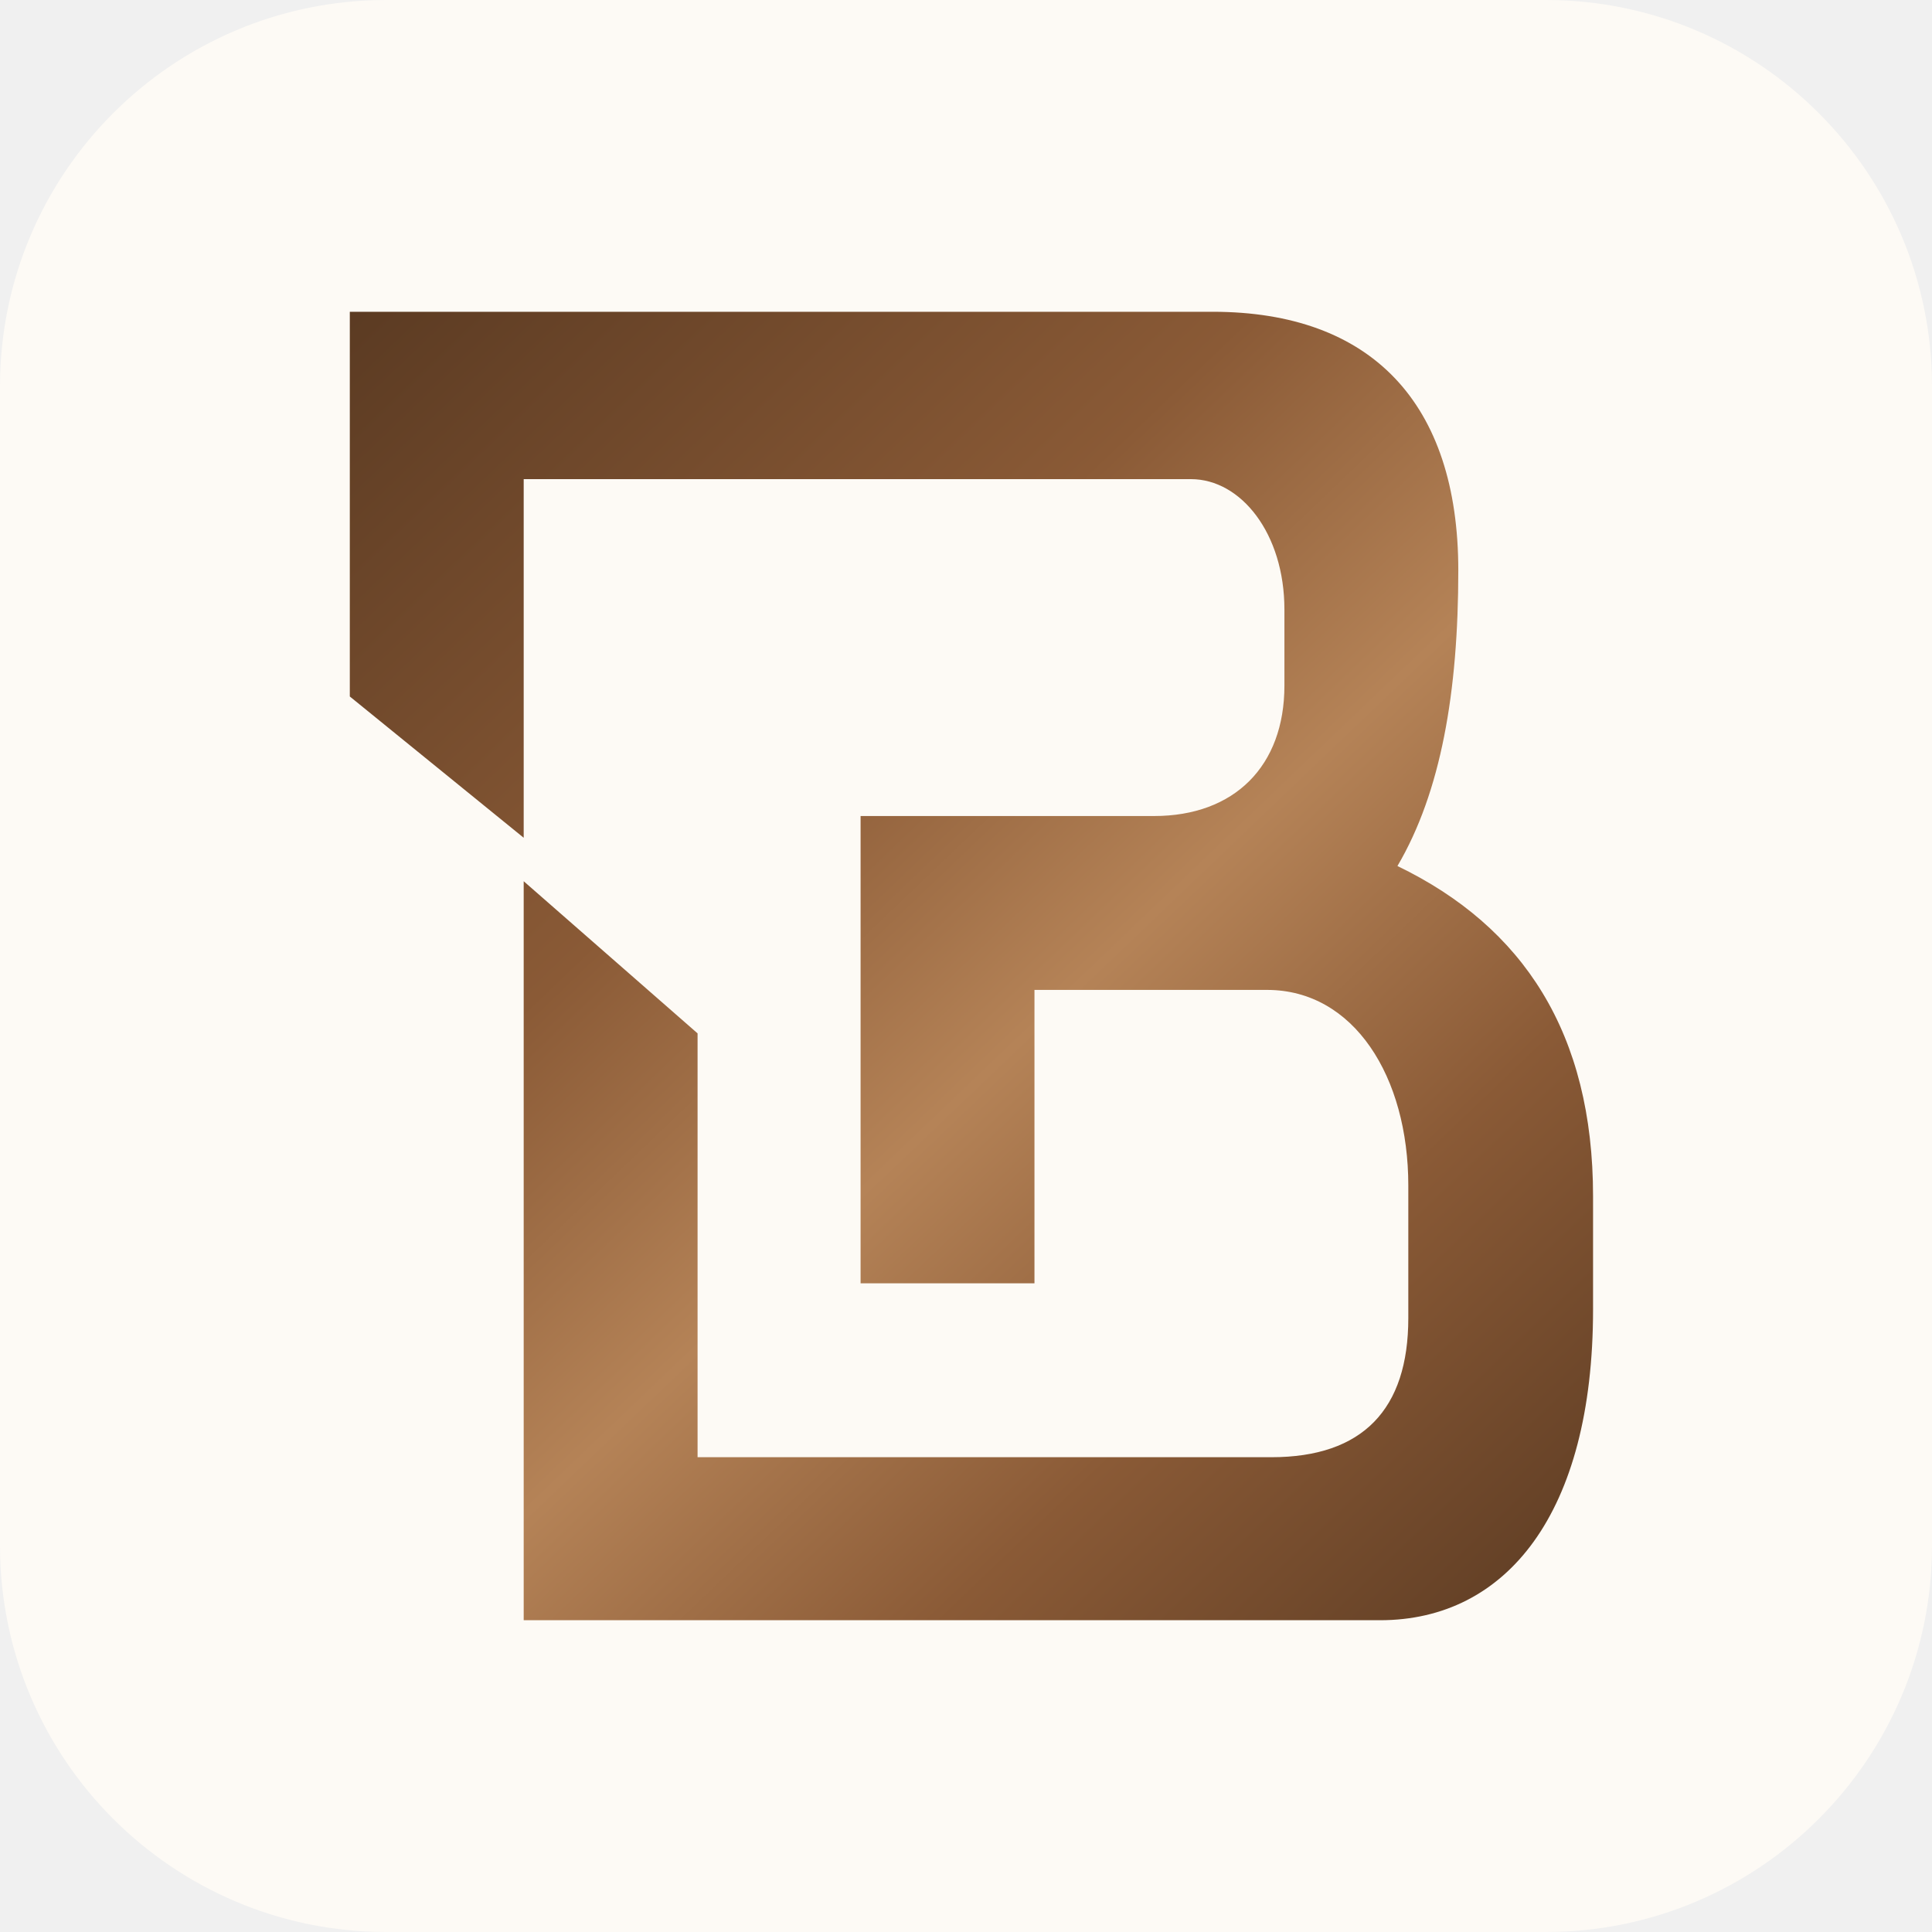
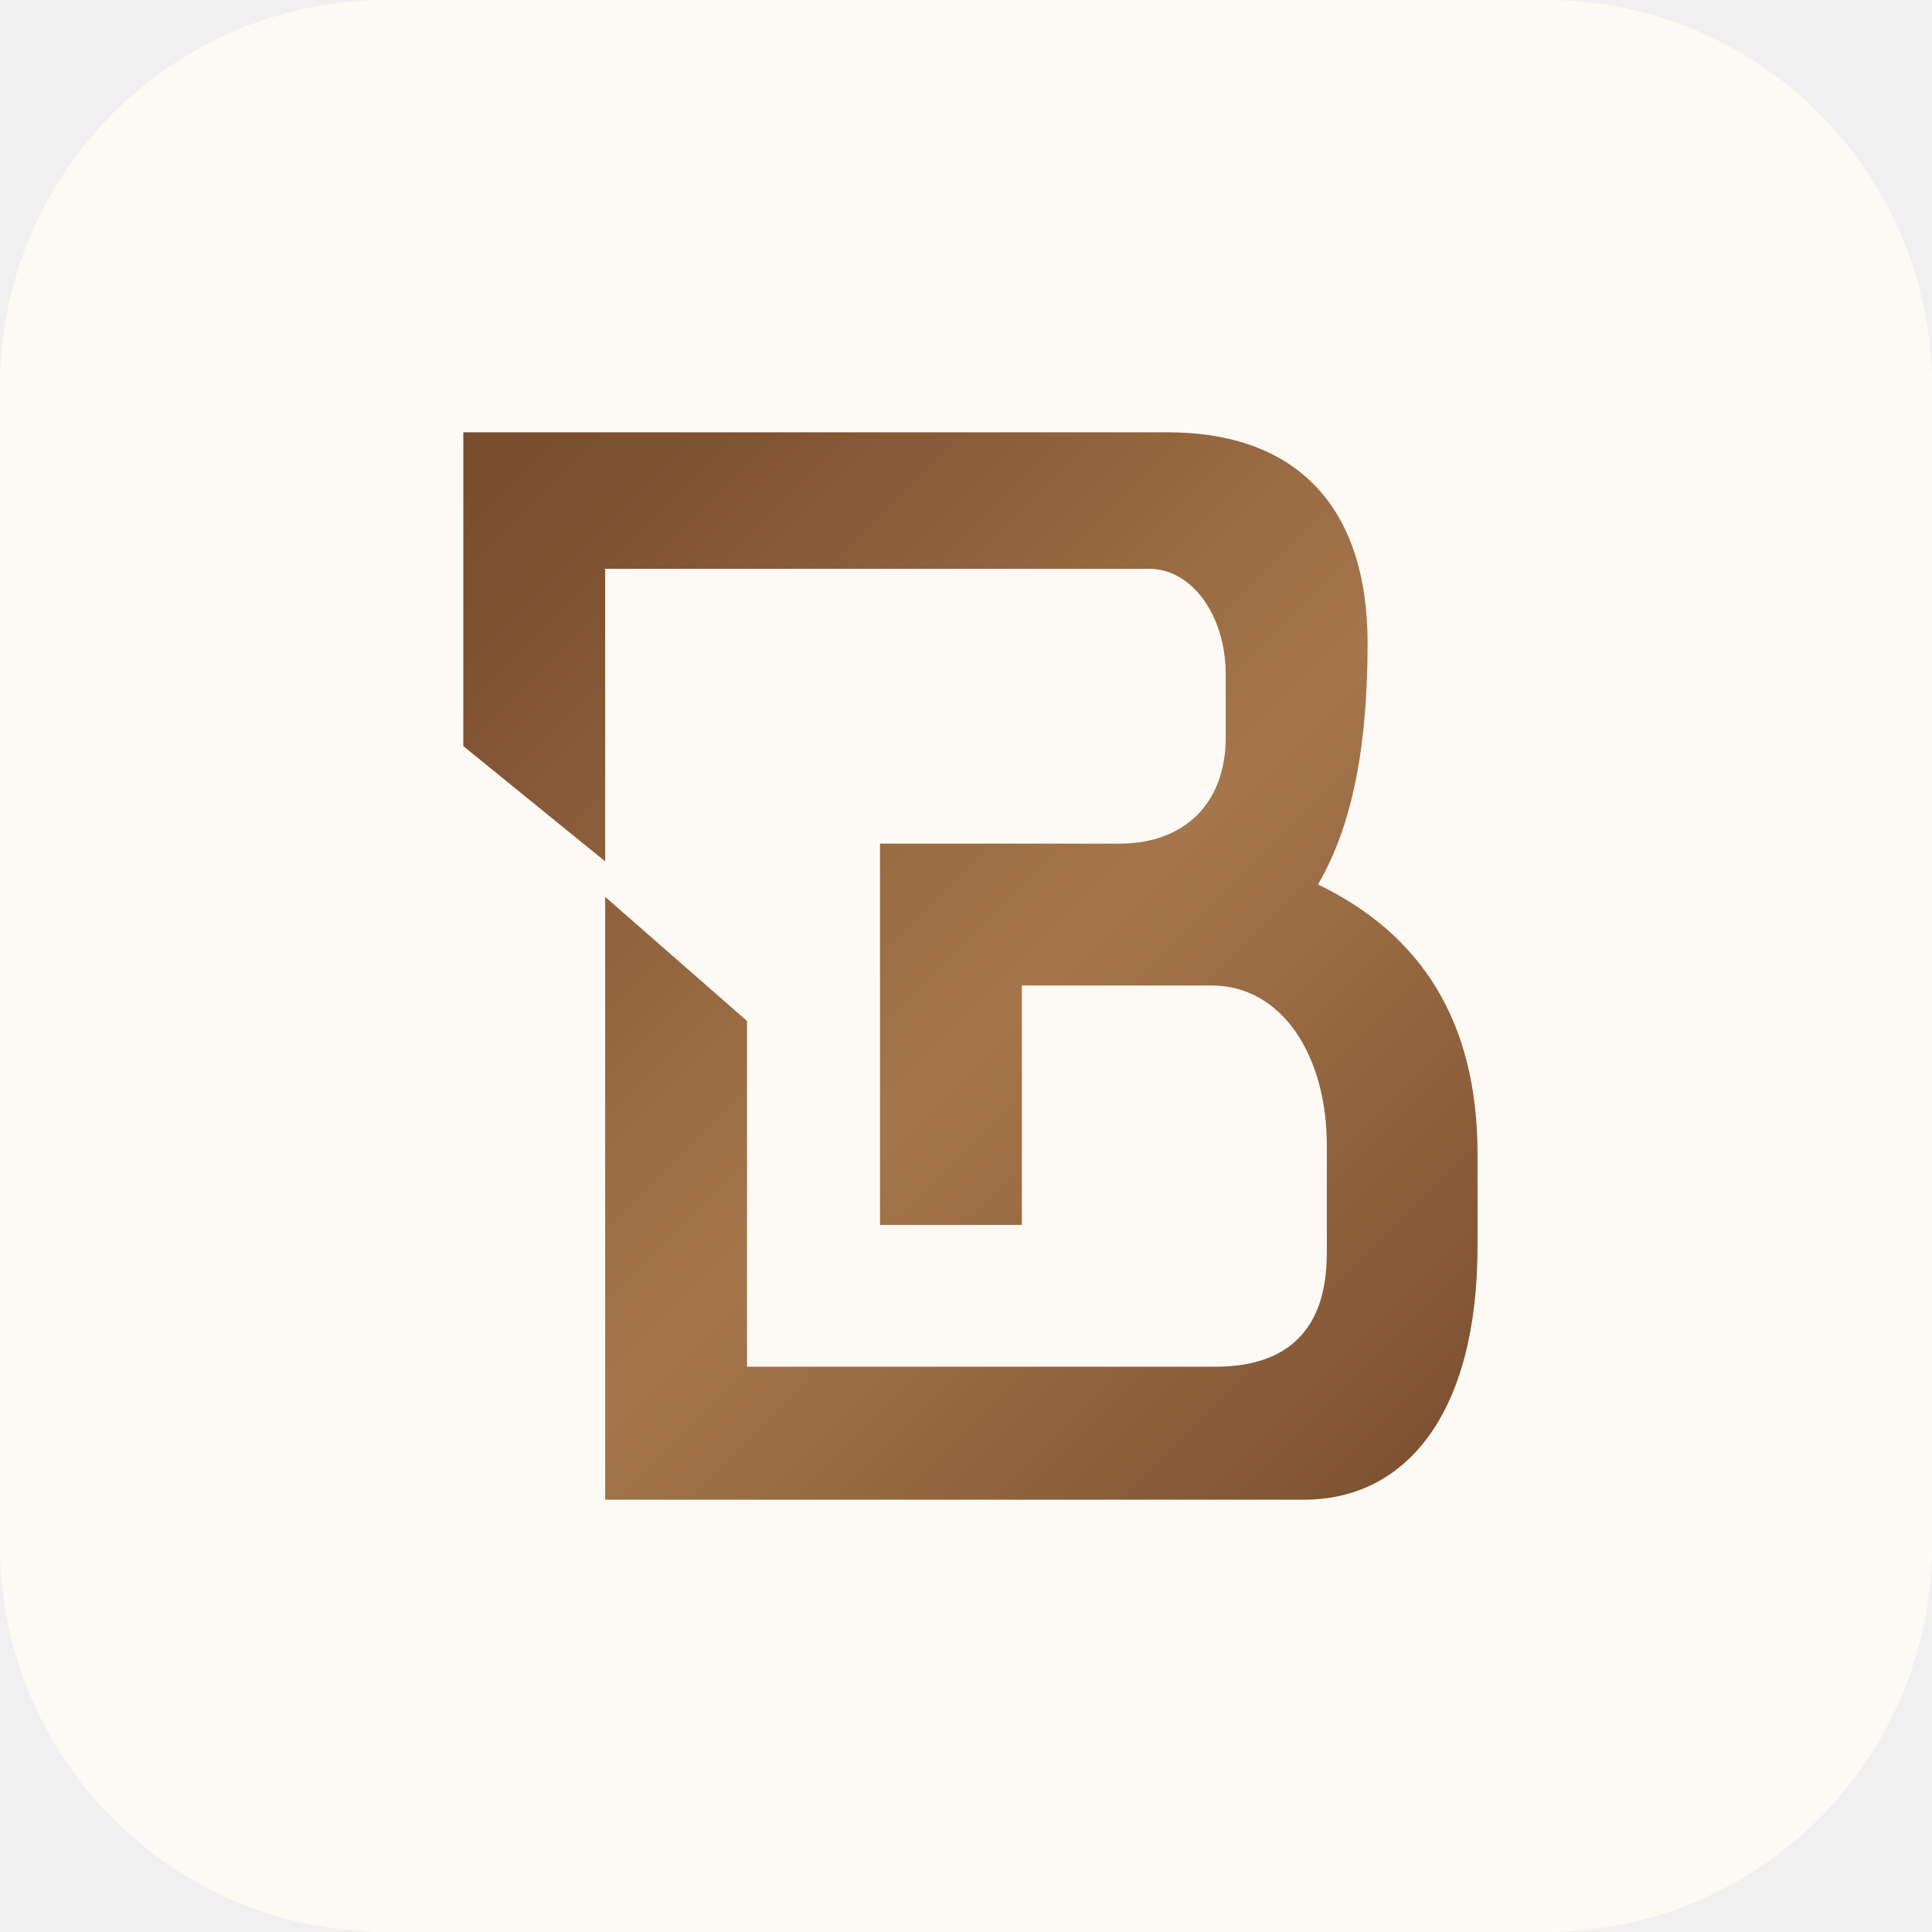
<svg xmlns="http://www.w3.org/2000/svg" viewBox="0 0 800 800">
  <defs>
-     <linearGradient id="fv-g" gradientUnits="userSpaceOnUse" x1="138" y1="126" x2="662" y2="674">
-       <stop offset="0" stop-color="#5a3a22" />
-       <stop offset=".35" stop-color="#8a5a36" />
-       <stop offset=".55" stop-color="#b58357" />
-       <stop offset=".75" stop-color="#8a5a36" />
-       <stop offset="1" stop-color="#5a3a22" />
+     <linearGradient id="fv" gradientUnits="userSpaceOnUse" x1="0" y1="0" x2="800" y2="800">
+       <stop offset="0" stop-color="#5e3d24" />
+       <stop offset="0.3" stop-color="#7f5232" />
+       <stop offset="0.52" stop-color="#a5764b" />
+       <stop offset="0.74" stop-color="#7f5232" />
+       <stop offset="1" stop-color="#5e3d24" />
    </linearGradient>
-     <mask id="fv-m" maskUnits="userSpaceOnUse" x="0" y="0" width="800" height="800">
-       <g transform="translate(400,400) scale(0.9) translate(-291.5,-304)">
-         <path fill="#fff" d="M3,3 H405 C478,3 518,45 518,122 C518,178 510,224 490,258 C548,286 580,335 580,410 V462 C580,556 540,605 482,605 H88 V265 L168,335 V530 H432 C474,530 495,508 495,466 V405 C495,355 470,315 430,315 H323 V450 H243 V235 H378 C415,235 438,212 438,175 V140 C438,105 418,80 395,80 H88 V245 L8,180 V3 Z" />
-       </g>
-     </mask>
  </defs>
  <rect width="800" height="800" rx="160" fill="#fdfaf5" />
-   <rect width="800" height="800" fill="url(#fv-g)" mask="url(#fv-m)" />
+   <path fill="url(#fv)" d="M188.18 179 H483.33 C536.93 179 566.3 209.84 566.3 266.37 C566.3 307.49 560.42 341.26 545.74 366.23 C588.33 386.78 611.82 422.76 611.82 477.83 V516.01 C611.82 585.02 582.45 621 539.87 621 H250.59 V371.37 L309.33 422.76 V565.93 H503.16 C533.99 565.93 549.41 549.78 549.41 518.94 V474.16 C549.41 437.44 531.06 408.08 501.69 408.08 H423.13 V507.19 H364.39 V349.34 H463.51 C490.68 349.34 507.56 332.45 507.56 305.29 V279.59 C507.56 253.89 492.88 235.54 475.99 235.54 H250.59 V356.68 L191.85 308.96 V179 Z" />
</svg>
